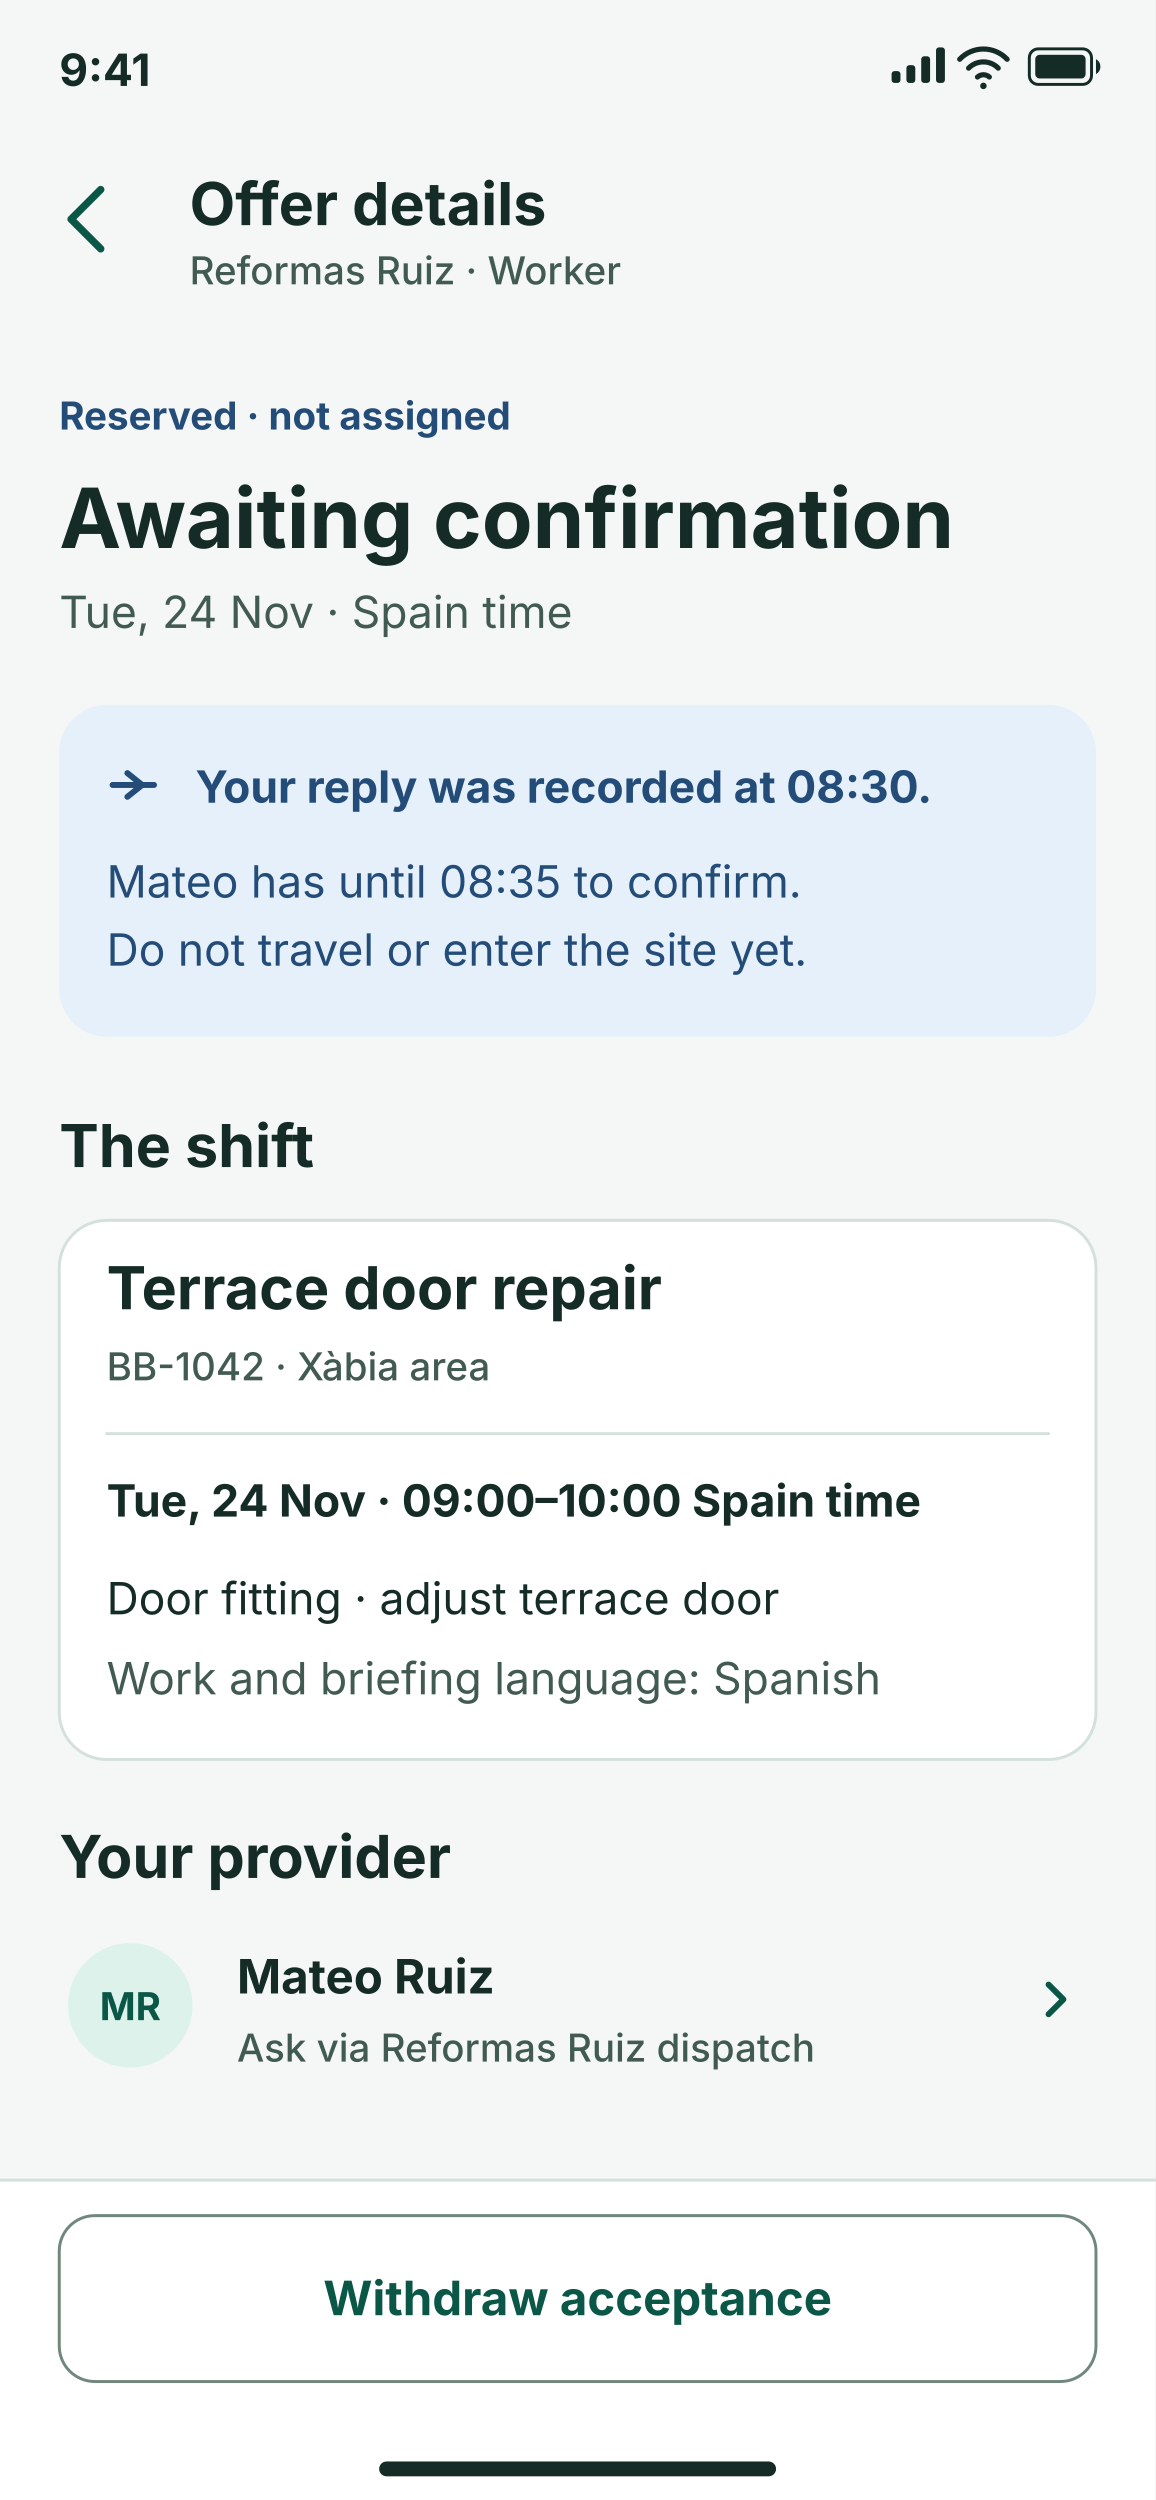
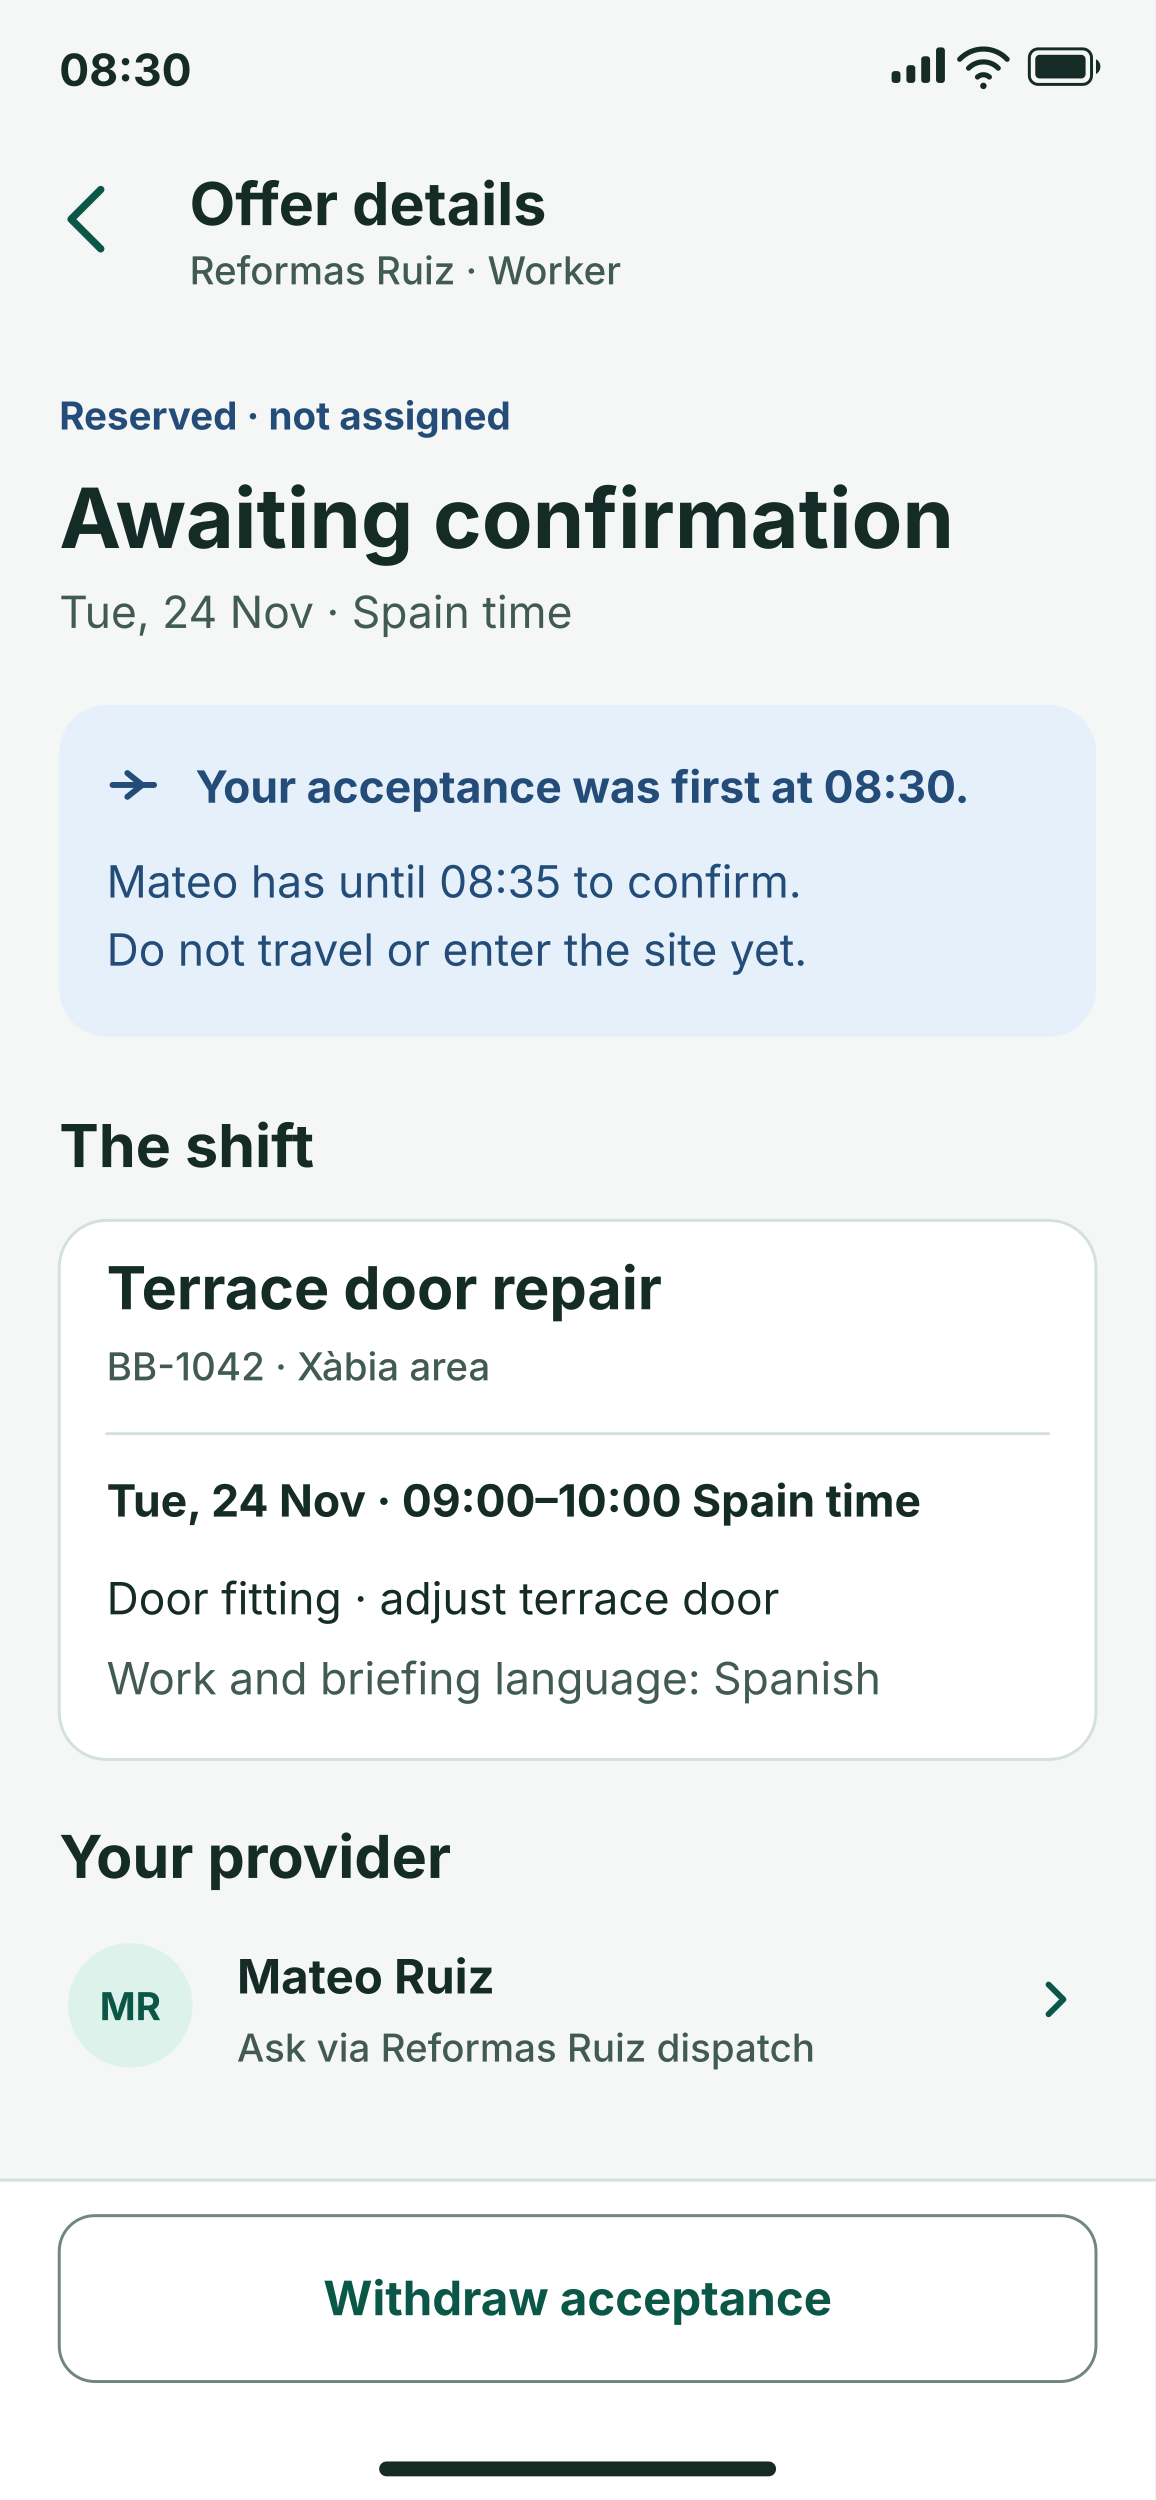
<svg xmlns="http://www.w3.org/2000/svg" width="390" height="844" viewBox="0 0 390 844" role="img" aria-labelledby="W-03-offer-details--awaiting-confirmation-title W-03-offer-details--awaiting-confirmation-desc" font-family="system-ui, -apple-system, BlinkMacSystemFont, 'Segoe UI', sans-serif">
  <rect x="0" y="0" width="390" height="844" rx="0" fill="#F4F7F6" />
  <g id="status-bar" aria-hidden="true">
-     <text x="20" y="29" font-size="15" font-weight="700" fill="#152C26" text-anchor="start">9:41</text>
+     <text x="20" y="29" font-size="15" font-weight="700" fill="#152C26" text-anchor="start">08:30</text>
    <g>
      <rect x="301" y="24" width="3" height="4" rx="1" fill="#152C26" />
      <rect x="306" y="22" width="3" height="6" rx="1" fill="#152C26" />
      <rect x="311" y="19" width="3" height="9" rx="1" fill="#152C26" />
      <rect x="316" y="16" width="3" height="12" rx="1" fill="#152C26" />
      <path d="M324 20a11 11 0 0 1 16 0m-13 3a7 7 0 0 1 10 0m-7 3a3 3 0 0 1 4 0" fill="none" stroke="#152C26" stroke-width="1.75" stroke-linecap="round" stroke-linejoin="round" />
      <circle cx="332" cy="29" r="1.1" fill="#152C26" />
      <rect x="347.5" y="16.5" width="21" height="12" rx="3" fill="none" stroke="#152C26" />
      <rect x="349.5" y="18.5" width="17" height="8" rx="1.5" fill="#152C26" />
      <path d="M370 20v5c2-1 2-4 0-5z" fill="#152C26" stroke="#152C26" stroke-width="0" stroke-linecap="round" stroke-linejoin="round" />
    </g>
  </g>
  <g id="header">
    <path d="m34 64-10 10 10 10" fill="none" stroke="#0B5747" stroke-width="2.5" stroke-linecap="round" stroke-linejoin="round" />
    <text x="64" y="76" font-size="20" font-weight="700" fill="#152C26">Offer details</text>
    <text x="64" y="96" font-size="13" font-weight="450" fill="#425B52">Reformas Ruiz · Worker</text>
  </g>
  <g id="content">
    <text x="20" y="145" font-size="13" font-weight="700" fill="#234C78">Reserved · not assigned</text>
    <text x="20" y="185" font-size="28" font-weight="700" fill="#152C26">Awaiting confirmation</text>
    <text x="20" y="212" font-size="15" font-weight="400" fill="#425B52">Tue, 24 Nov · Spain time</text>
    <rect x="20" y="238" width="350" height="112" rx="16" fill="#E5F0FA" />
    <path d="M38 265h14m-9-4 5 4-5 4" fill="none" stroke="#234C78" stroke-width="2" stroke-linecap="round" stroke-linejoin="round" />
-     <text x="66" y="271" font-size="15" font-weight="650" fill="#234C78">Your reply was recorded at 08:30.</text>
+     <text x="66" y="271" font-size="15" font-weight="650" fill="#234C78">Your acceptance was first at 08:30.</text>
    <text x="36" y="303" font-size="15" font-weight="400" fill="#234C78">Mateo has until 08:35 to confirm.</text>
    <text x="36" y="326" font-size="15" font-weight="400" fill="#234C78">Do not travel or enter the site yet.</text>
    <text x="20" y="394" font-size="20" font-weight="650" fill="#152C26">The shift</text>
    <rect x="20" y="412" width="350" height="182" rx="16" fill="#FFFFFF" stroke="#D4E1DB" />
    <text x="36" y="442" font-size="20" font-weight="650" fill="#152C26">Terrace door repair</text>
    <text x="36" y="466" font-size="13" font-weight="450" fill="#425B52">BB-1042 · Xàbia area</text>
    <path d="M36 484h318" fill="none" stroke="#D4E1DB" stroke-width="1" stroke-linecap="round" stroke-linejoin="round" />
    <text x="36" y="512" font-size="15" font-weight="650" fill="#152C26">Tue, 24 Nov · 09:00–10:00 Spain time</text>
    <text x="36" y="545" font-size="15" font-weight="400" fill="#152C26">Door fitting · adjust terrace door</text>
    <text x="36" y="572" font-size="15" font-weight="400" fill="#425B52">Work and briefing language: Spanish</text>
    <text x="20" y="634" font-size="20" font-weight="650" fill="#152C26">Your provider</text>
    <circle cx="44" cy="677" r="21" fill="#DCF2EA" />
    <text x="44" y="682" font-size="13" font-weight="700" fill="#0B5747" text-anchor="middle">MR</text>
    <text x="80" y="673" font-size="16" font-weight="650" fill="#152C26">Mateo Ruiz</text>
    <text x="80" y="696" font-size="13" font-weight="450" fill="#425B52">Ask via Reformas Ruiz dispatch</text>
    <path d="m354 670 5 5-5 5" fill="none" stroke="#0B5747" stroke-width="2" stroke-linecap="round" stroke-linejoin="round" />
  </g>
  <g id="fixed-action">
    <rect x="0" y="736" width="390" height="108" rx="0" fill="#FFFFFF" />
    <path d="M0 736h390" fill="none" stroke="#D4E1DB" stroke-width="1" stroke-linecap="round" stroke-linejoin="round" />
    <rect x="20" y="748" width="350" height="56" rx="12" fill="#FFFFFF" stroke="#70877D" />
    <text x="195" y="781.6" font-size="16" font-weight="650" fill="#0B5747" text-anchor="middle">Withdraw acceptance</text>
  </g>
  <rect id="home-indicator" x="128" y="831" width="134" height="5" rx="2.5" fill="#152C26" aria-hidden="true" />
</svg>
